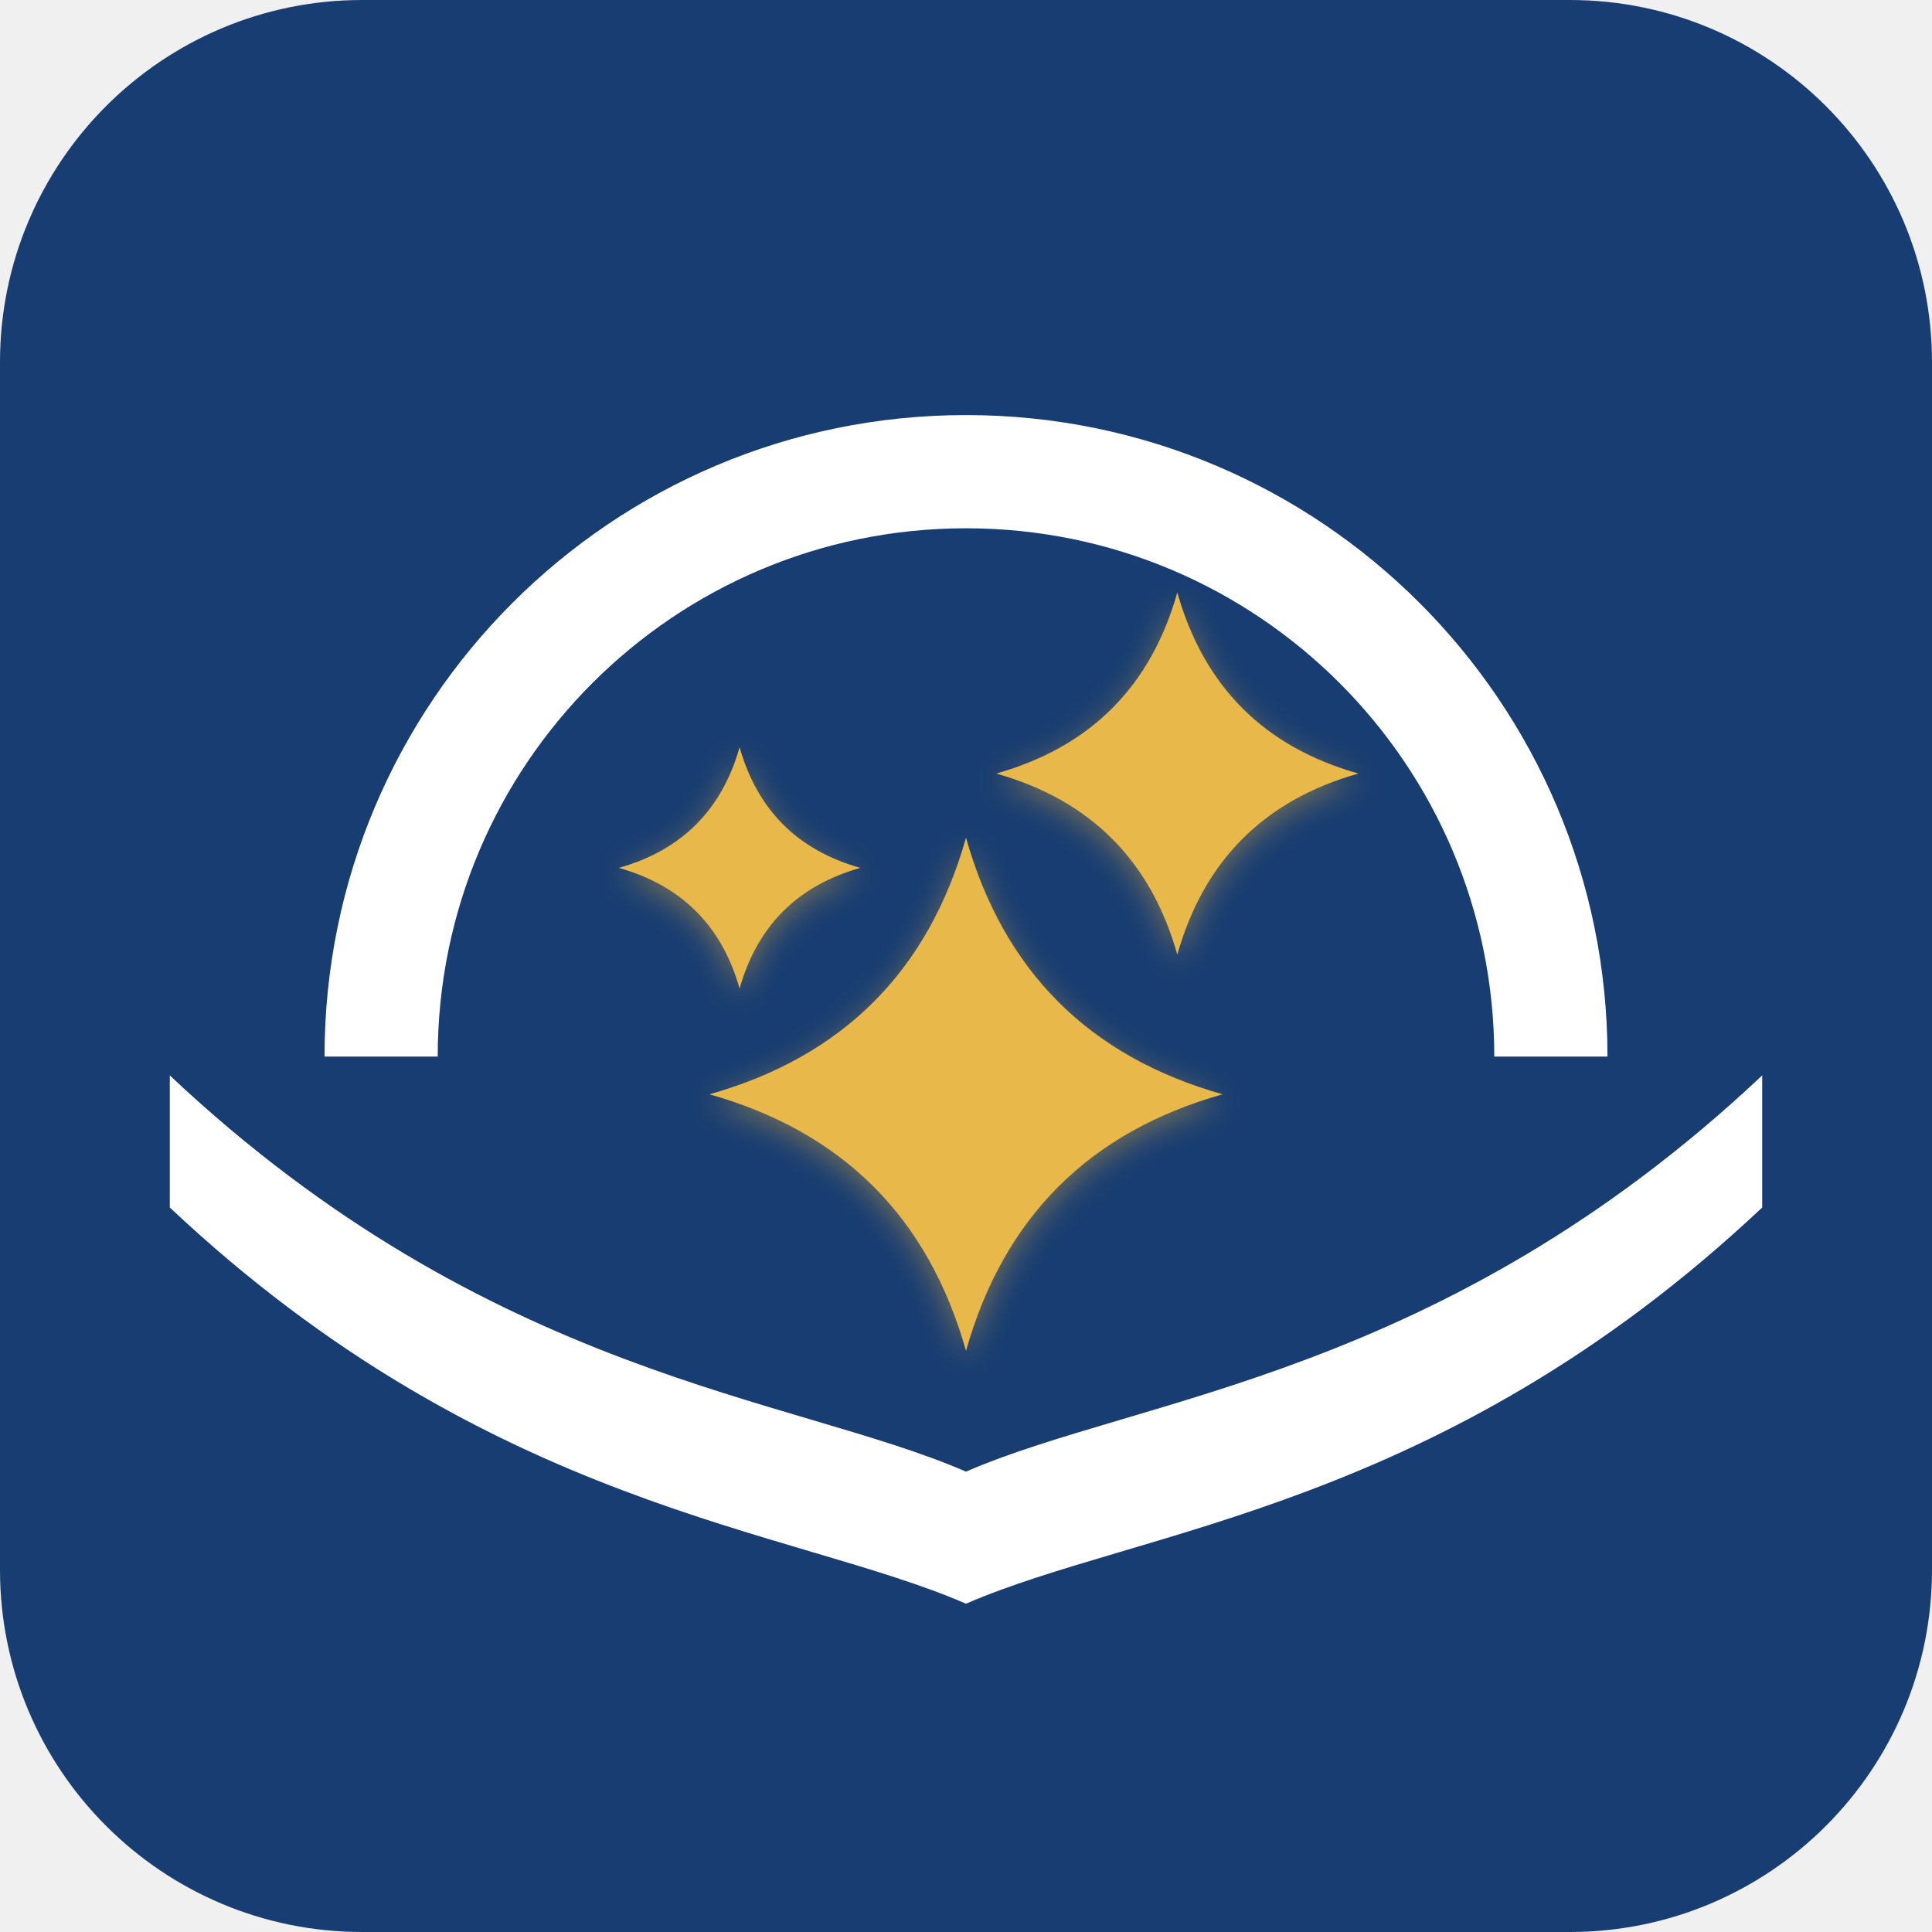
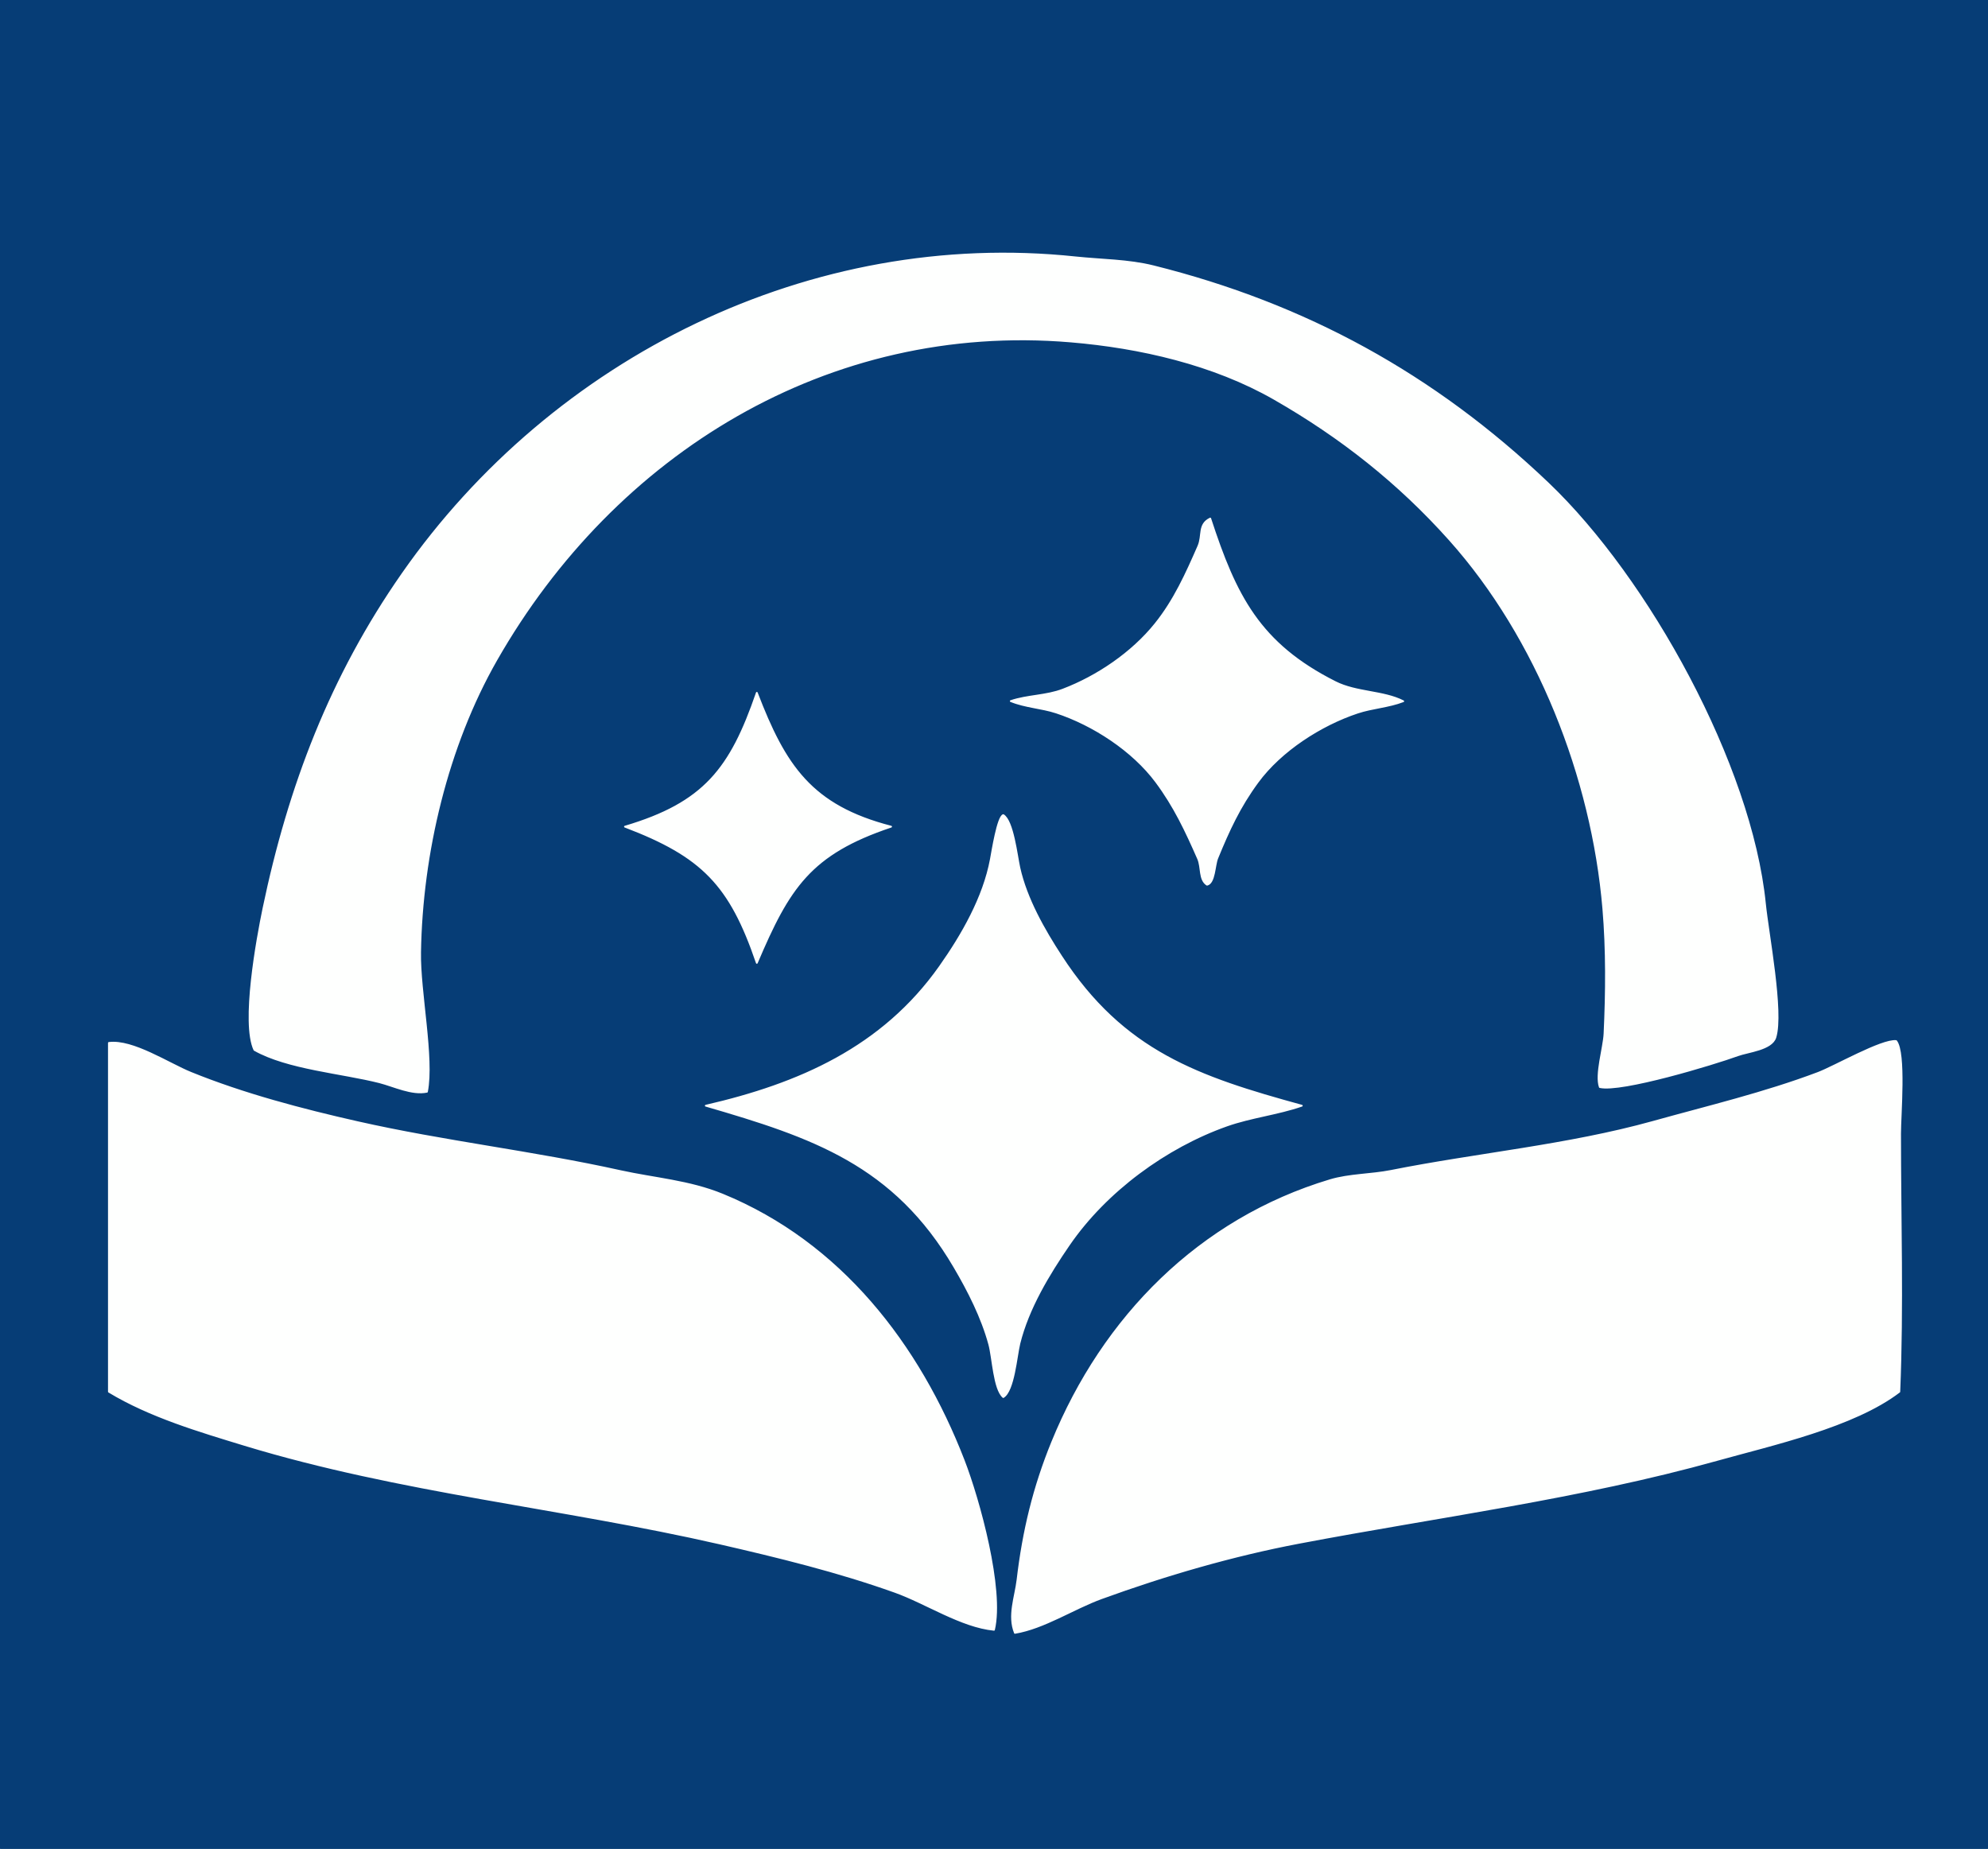
- <svg xmlns="http://www.w3.org/2000/svg" viewBox="0 0 512 512" width="128" height="128">
-   <defs>
-     <linearGradient id="goldGrad" x1="0%" y1="0%" x2="100%" y2="100%">
-       <stop offset="0%" stop-color="#FCE082" />
-       <stop offset="50%" stop-color="#E8B84B" />
-       <stop offset="100%" stop-color="#C58E22" />
-     </linearGradient>
-     <filter id="glow" x="-20%" y="-20%" width="140%" height="140%">
-       <feDropShadow dx="0" dy="2" stdDeviation="4" flood-color="#D4A338" flood-opacity="0.5" />
-     </filter>
-   </defs>
-   <rect width="512" height="512" rx="96" fill="#183D73" />
-   <g fill="#FFFFFF">
-     <path d="     M 86 280     A 170 170 0 0 1 426 280     L 396 280     A 140 140 0 0 0 116 280     Z   " />
-     <path d="     M 256 425     C 210 405 130 400 45 320     L 45 285     C 130 365 210 370 256 390     C 302 370 382 365 467 285     L 467 320     C 382 400 302 405 256 425     Z   " />
-   </g>
-   <g filter="url(#glow)">
-     <path d="     M 256,222     Q 270.96 275.04 324,290     Q 270.96 304.96 256,358     Q 241.04 304.96 188,290     Q 241.04 275.04 256,222     Z   " fill="#E8B84B" />
-     <path d="     M 312,157     Q 322.56 194.44 360,205     Q 322.56 215.56 312,253     Q 301.44 215.56 264,205     Q 301.44 194.44 312,157     Z   " fill="#E8B84B" />
-     <path d="     M 196,198     Q 203.04 222.96 228,230     Q 203.04 237.04 196,262     Q 188.96 237.04 164,230     Q 188.96 222.96 196,198     Z   " fill="#E8B84B" />
-   </g>
+ <svg xmlns="http://www.w3.org/2000/svg" viewBox="0 0 285 265" width="285" height="265">
+   <path d="M0.08 0.08C95.03 0.08 189.97 0.08 284.92 0.08C284.92 88.36 284.92 176.64 284.92 264.92C189.97 264.92 95.03 264.92 0.08 264.92C0.08 176.64 0.08 88.36 0.08 0.08ZM229.35 155.83C232.43 156.53 245.62 152.55 249.13 151.27C250.62 150.73 253.98 150.44 254.52 148.71C255.64 145.08 253.45 133.78 253.02 129.5C251.02 109.7 236.28 82.96 221.9 69.26C205.56 53.7 187.15 43.61 165.35 38.17C161.75 37.27 157.85 37.28 154.18 36.89C116.33 32.89 79.34 51.27 57.72 82.23C47.42 96.98 41.43 112.7 37.77 130.21C36.86 134.58 34.65 146.64 36.47 150.5C41.23 153.19 49.03 153.77 54.41 155.14C56.47 155.67 59.06 156.95 61.21 156.5C62.16 151.69 60.13 142.11 60.23 136.5C60.46 122.34 64.1 106.95 71.15 94.61C88.09 64.94 118.73 46.02 153.5 48.95C163.41 49.78 173.95 52.18 182.67 57.17C192.19 62.62 200.48 69.15 207.81 77.35C220.43 91.46 228.26 111.47 229.85 130.25C230.35 136.17 230.3 142.24 230.02 148.17C229.92 150.2 228.71 154.06 229.35 155.83ZM173.5 74.33C171.75 75.17 172.47 76.75 171.8 78.29C170.08 82.22 168.36 86.06 165.63 89.45C162.3 93.6 157.3 96.98 152.39 98.85C149.98 99.78 147.3 99.68 144.9 100.5C146.97 101.35 149.3 101.44 151.41 102.13C156.71 103.87 162.39 107.56 165.75 112.08C168.37 115.6 170.01 119.11 171.76 123.09C172.3 124.33 171.9 126.1 173.04 126.83C174.14 126.57 174.09 124.05 174.51 123.02C176.16 118.99 177.69 115.66 180.29 112.12C183.61 107.59 189.35 103.9 194.63 102.15C196.74 101.45 199.08 101.33 201.17 100.52C198.3 99.06 194.45 99.31 191.41 97.77C180.52 92.28 177.12 85.42 173.5 74.33ZM108.5 99.31C104.75 110.22 100.96 115.13 89.59 118.5C100.7 122.72 104.68 126.83 108.5 138.03C113.08 127.24 116.14 122.39 127.75 118.5C116.29 115.54 112.51 109.78 108.5 99.31ZM143.83 116.84C143.04 117.06 142.26 122.05 142.05 123.17C141.03 128.66 137.93 134.05 134.74 138.57C126.52 150.21 114.53 155.43 101.18 158.5C116.45 162.94 128.2 166.89 136.84 181.65C138.86 185.09 140.77 188.85 141.82 192.71C142.34 194.63 142.5 199.14 143.83 200.27C145.33 199.36 145.7 194.4 146.14 192.59C147.39 187.55 150.33 182.68 153.25 178.43C158.55 170.72 167.14 164.44 175.85 161.35C179.36 160.11 183.14 159.71 186.63 158.5C171.81 154.44 161.03 150.79 152.12 137.06C149.66 133.29 147.13 128.84 146.14 124.4C145.75 122.63 145.21 117.69 143.83 116.84ZM271.83 149.23C269.77 149.02 263.02 152.9 260.64 153.8C252.93 156.71 244.9 158.61 236.97 160.82C224.79 164.21 211.79 165.38 199.39 167.85C196.57 168.41 193.44 168.35 190.68 169.18C171.99 174.79 158.16 188.79 150.85 206.71C148.21 213.17 146.69 219.47 145.87 226.46C145.57 228.95 144.5 231.61 145.5 234.07C149.67 233.38 153.9 230.56 157.91 229.1C167.03 225.78 176.71 222.96 186.27 221.15C206.28 217.35 226.56 214.75 246.16 209.28C254.06 207.07 265.74 204.5 272.29 199.5C272.8 187.2 272.4 174.81 272.4 162.5C272.4 159.86 273.17 150.92 271.83 149.23ZM142.5 233.63C143.88 227.83 140.34 214.97 138.16 209.35C131.74 192.76 120.48 178.17 103.57 171.24C98.8 169.29 93.88 168.96 88.92 167.87C76.43 165.1 63.74 163.68 51.26 160.86C43.33 159.07 34.92 156.86 27.37 153.79C24.16 152.49 19.03 149.06 15.61 149.5C15.61 166.17 15.61 182.83 15.61 199.5C21.5 203.06 28.56 205.14 35.08 207.13C57.37 213.91 80.48 216.06 103.18 221.25C111.63 223.19 120.15 225.27 128.31 228.19C132.76 229.78 137.82 233.18 142.5 233.63Z" fill="#063d76" fill-rule="evenodd" stroke="#063d76" stroke-width="0.25" stroke-linejoin="round" />
+   <path d="M229.35 155.83C228.71 154.06 229.92 150.2 230.02 148.17C230.3 142.24 230.35 136.17 229.85 130.25C228.26 111.47 220.43 91.46 207.81 77.35C200.48 69.15 192.19 62.62 182.67 57.17C173.95 52.18 163.41 49.78 153.5 48.95C118.73 46.02 88.09 64.94 71.15 94.61C64.1 106.95 60.46 122.34 60.23 136.5C60.13 142.11 62.16 151.69 61.21 156.5C59.06 156.95 56.47 155.67 54.41 155.14C49.03 153.77 41.23 153.19 36.47 150.5C34.65 146.64 36.86 134.58 37.77 130.21C41.43 112.7 47.42 96.98 57.72 82.23C79.34 51.27 116.33 32.89 154.18 36.89C157.85 37.28 161.75 37.27 165.35 38.17C187.15 43.61 205.56 53.7 221.9 69.26C236.28 82.96 251.02 109.7 253.02 129.5C253.45 133.78 255.64 145.08 254.52 148.71C253.98 150.44 250.62 150.73 249.13 151.27C245.62 152.55 232.43 156.53 229.35 155.83ZM173.5 74.33C177.12 85.42 180.52 92.28 191.41 97.77C194.45 99.31 198.3 99.06 201.17 100.52C199.08 101.33 196.74 101.45 194.63 102.15C189.35 103.9 183.61 107.59 180.29 112.12C177.69 115.66 176.16 118.99 174.51 123.02C174.09 124.05 174.14 126.57 173.04 126.83C171.9 126.1 172.3 124.33 171.76 123.09C170.01 119.11 168.37 115.6 165.75 112.08C162.39 107.56 156.71 103.87 151.41 102.13C149.3 101.44 146.97 101.35 144.9 100.5C147.3 99.68 149.98 99.78 152.39 98.85C157.3 96.98 162.3 93.6 165.63 89.45C168.36 86.06 170.08 82.22 171.8 78.29C172.47 76.75 171.75 75.17 173.5 74.33ZM108.5 99.31C112.51 109.78 116.29 115.54 127.75 118.5C116.14 122.39 113.08 127.24 108.5 138.03C104.68 126.83 100.7 122.72 89.59 118.5C100.96 115.13 104.75 110.22 108.5 99.31ZM143.83 116.84C145.21 117.69 145.75 122.63 146.14 124.4C147.13 128.84 149.66 133.29 152.12 137.06C161.03 150.79 171.81 154.44 186.63 158.5C183.14 159.71 179.36 160.11 175.85 161.35C167.14 164.44 158.55 170.72 153.25 178.43C150.33 182.68 147.39 187.55 146.14 192.59C145.7 194.4 145.33 199.36 143.83 200.27C142.5 199.14 142.34 194.63 141.82 192.71C140.77 188.85 138.86 185.09 136.84 181.65C128.2 166.89 116.45 162.94 101.18 158.5C114.53 155.43 126.52 150.21 134.74 138.57C137.93 134.05 141.03 128.66 142.05 123.17C142.26 122.05 143.04 117.06 143.83 116.84ZM271.83 149.23C273.17 150.92 272.4 159.86 272.4 162.5C272.4 174.81 272.8 187.2 272.29 199.5C265.74 204.5 254.06 207.07 246.16 209.28C226.56 214.75 206.28 217.35 186.27 221.15C176.71 222.96 167.03 225.78 157.91 229.1C153.9 230.56 149.67 233.38 145.5 234.07C144.5 231.61 145.57 228.95 145.87 226.46C146.69 219.47 148.21 213.17 150.85 206.71C158.16 188.79 171.99 174.79 190.68 169.18C193.44 168.35 196.57 168.41 199.39 167.85C211.79 165.38 224.79 164.21 236.97 160.82C244.9 158.61 252.93 156.71 260.64 153.8C263.02 152.9 269.77 149.02 271.83 149.23ZM142.5 233.63C137.82 233.18 132.76 229.78 128.31 228.19C120.15 225.27 111.63 223.19 103.18 221.25C80.48 216.06 57.37 213.91 35.08 207.13C28.56 205.14 21.5 203.06 15.61 199.5C15.61 182.83 15.61 166.17 15.61 149.5C19.03 149.06 24.16 152.49 27.37 153.79C34.92 156.86 43.33 159.07 51.26 160.86C63.74 163.68 76.43 165.1 88.92 167.87C93.88 168.96 98.8 169.29 103.57 171.24C120.48 178.17 131.74 192.76 138.16 209.35C140.34 214.97 143.88 227.83 142.5 233.63Z" fill="#fefffe" fill-rule="evenodd" stroke="#fefffe" stroke-width="0.25" stroke-linejoin="round" />
</svg>
